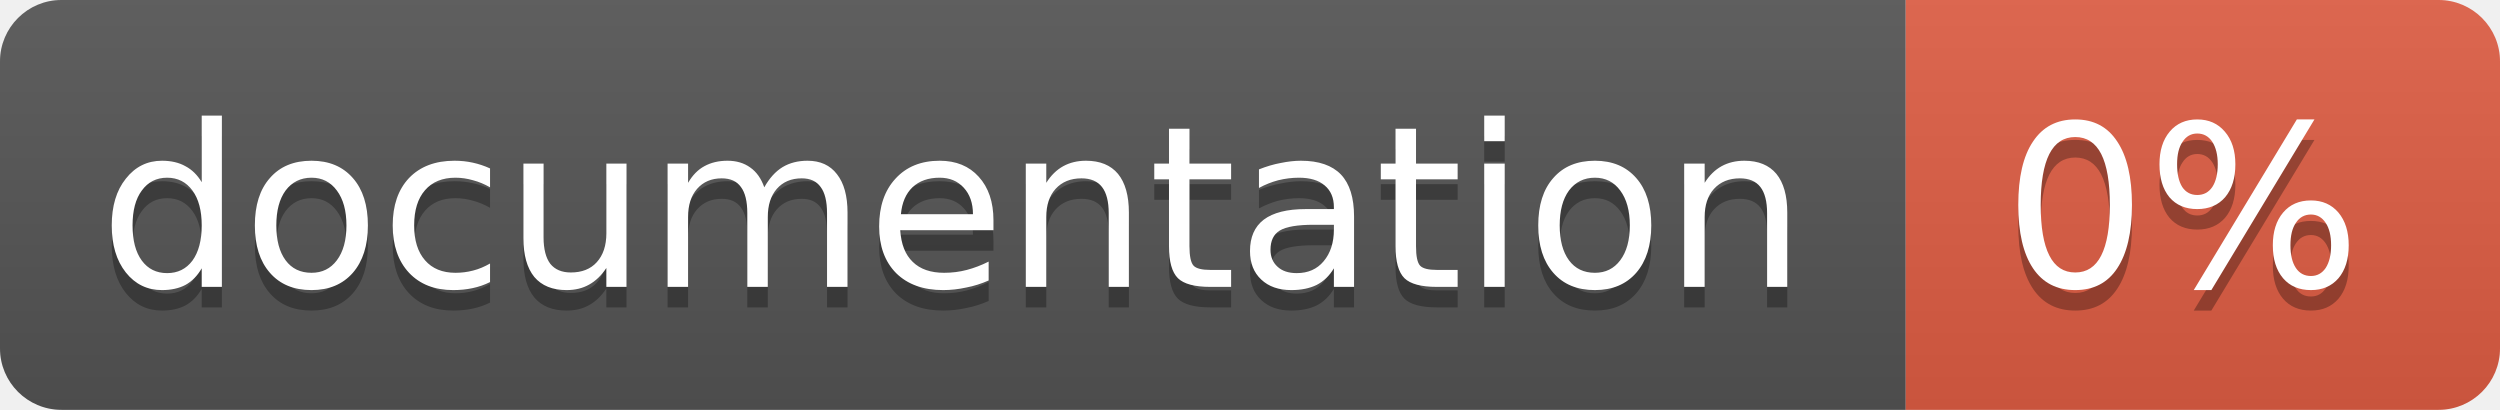
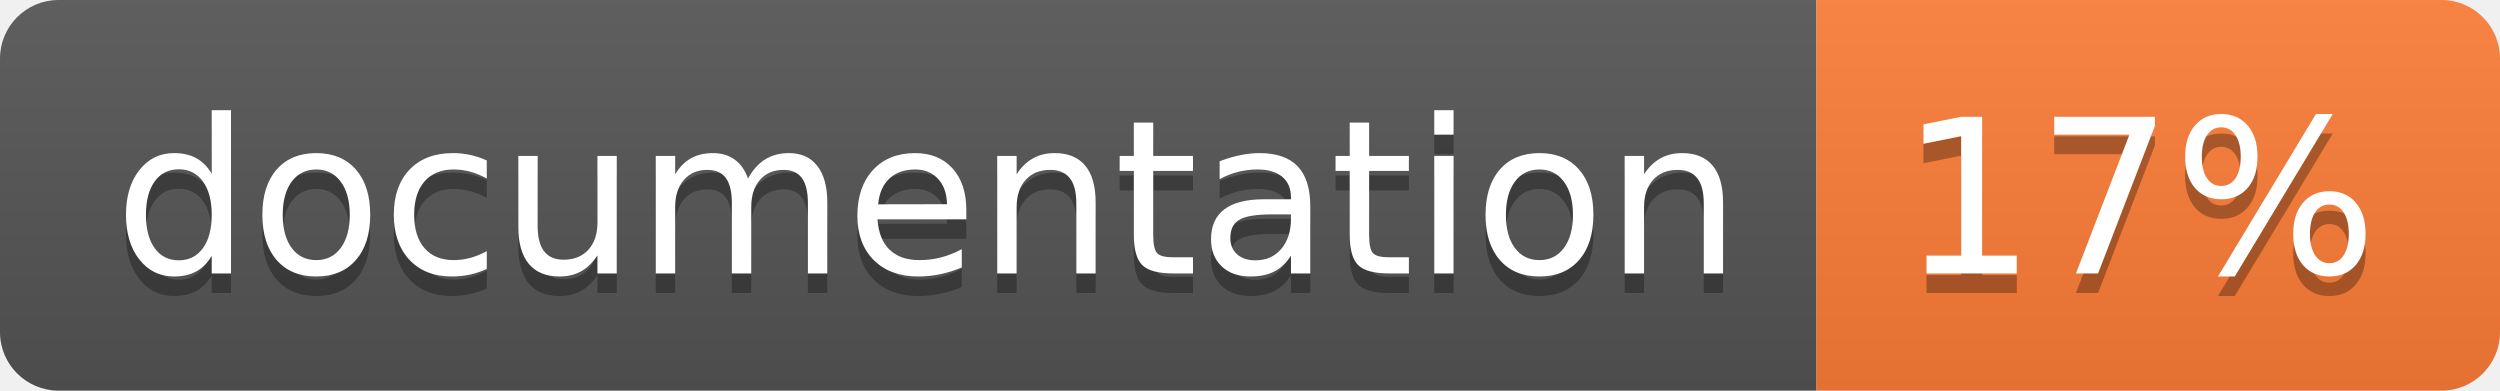
- <svg xmlns="http://www.w3.org/2000/svg" width="122" height="20">
+ <svg xmlns="http://www.w3.org/2000/svg" width="128" height="20">
  <linearGradient id="b" x2="0" y2="100%">
    <stop offset="0" stop-color="#bbb" stop-opacity=".1" />
    <stop offset="1" stop-opacity=".1" />
  </linearGradient>
  <clipPath id="a">
-     <rect width="122" height="20" rx="3" fill="#fff" />
+     <rect width="128" height="20" rx="3" fill="#fff" />
  </clipPath>
  <g clip-path="url(#a)">
    <path fill="#555" d="M0 0h93v20H0z" />
-     <path fill="#e05d44" d="M93 0h29v20H93z" />
-     <path fill="url(#b)" d="M0 0h122v20H0z" />
+     <path fill="#fe7d37" d="M93 0h35v20H93z" />
+     <path fill="url(#b)" d="M0 0h128v20H0z" />
  </g>
-   <g fill="#fff" text-anchor="middle" font-family="DejaVu Sans,Verdana,Geneva,sans-serif" font-size="11">
-     <text x="46.5" y="15" fill="#010101" fill-opacity=".3">documentation</text>
-     <text x="46.5" y="14">documentation</text>
-     <text x="106.5" y="15" fill="#010101" fill-opacity=".3">0%</text>
-     <text x="106.5" y="14">0%</text>
+   <g fill="#fff" text-anchor="middle" font-family="DejaVu Sans,Verdana,Geneva,sans-serif" font-size="110">
+     <text x="475" y="150" fill="#010101" fill-opacity=".3" transform="scale(.1)" textLength="830">documentation</text>
+     <text x="475" y="140" transform="scale(.1)" textLength="830">documentation</text>
+     <text x="1095" y="150" fill="#010101" fill-opacity=".3" transform="scale(.1)" textLength="250">17%</text>
+     <text x="1095" y="140" transform="scale(.1)" textLength="250">17%</text>
  </g>
</svg>
